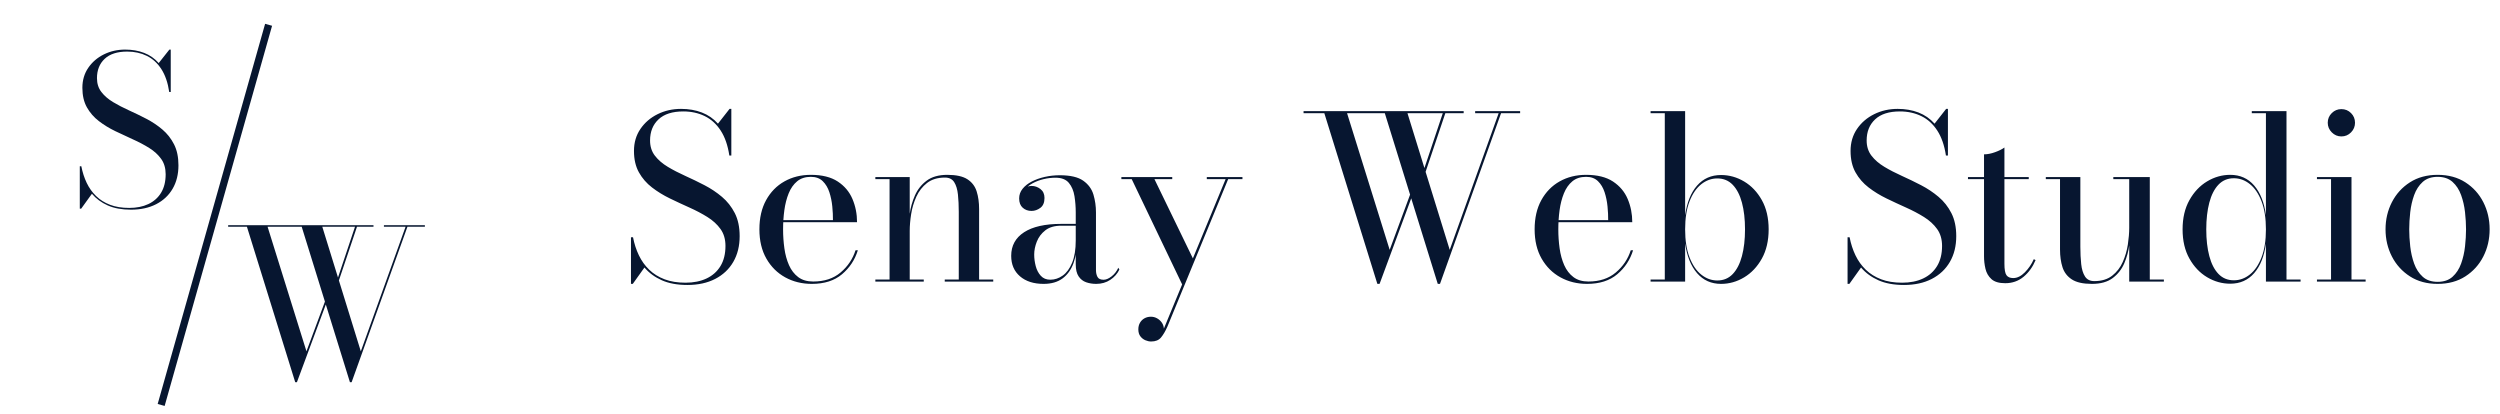
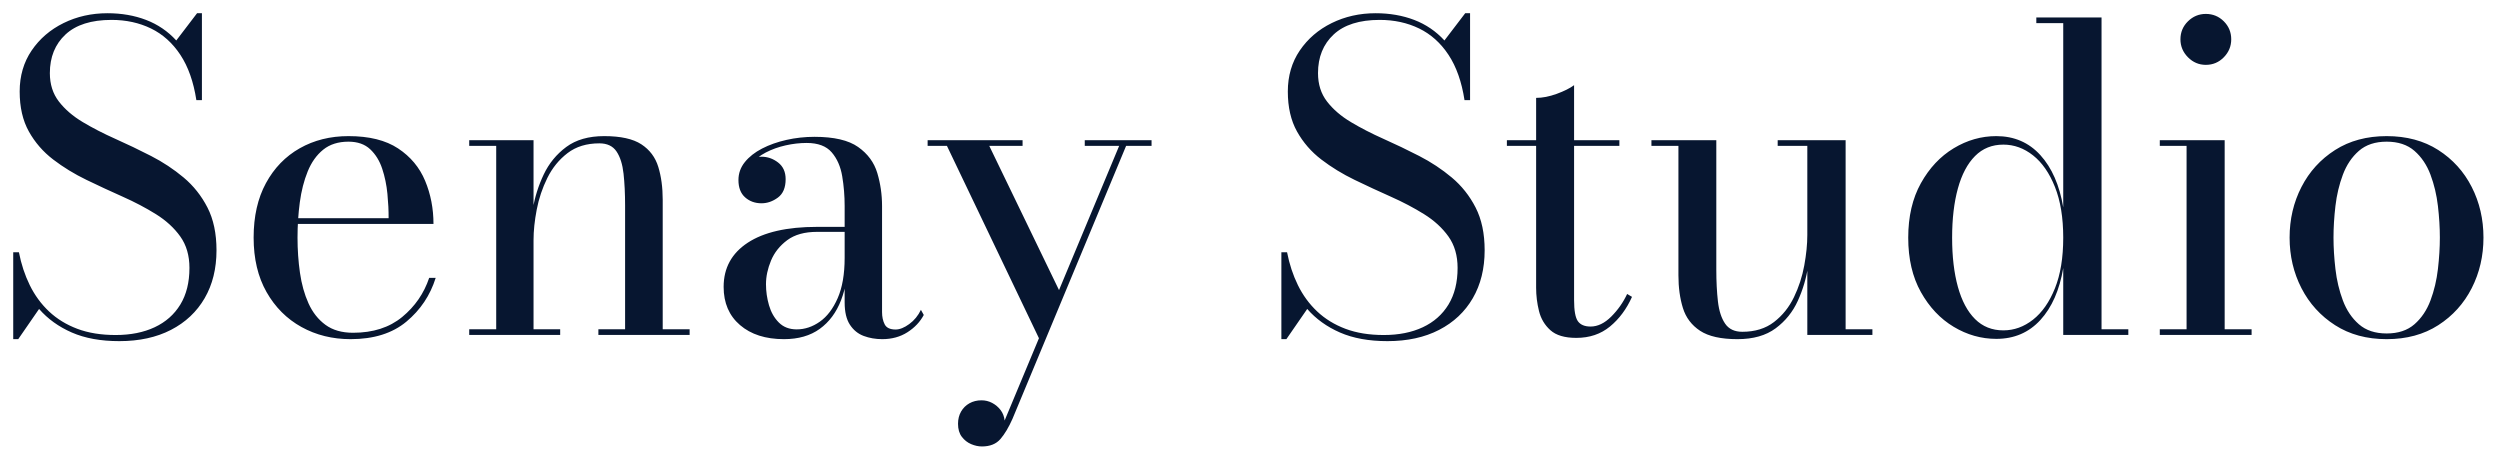
- <svg xmlns="http://www.w3.org/2000/svg" viewBox="0 0 484 80" width="484" height="80" role="img" aria-label="Senay Web Studio">
-   <path fill="#071630" d="M25.354 40.594Q22.692 40.594 20.846 39.766Q19 38.939 17.795 37.511L15.716 40.4H15.447V32.194H15.747Q16.081 33.93 16.781 35.399Q17.481 36.868 18.605 37.957Q19.728 39.045 21.313 39.649Q22.898 40.254 25.022 40.254Q27.142 40.254 28.726 39.506Q30.31 38.759 31.191 37.307Q32.072 35.854 32.072 33.737Q32.072 31.977 31.199 30.76Q30.325 29.543 28.888 28.647Q27.451 27.75 25.731 26.979Q24.01 26.209 22.29 25.375Q20.569 24.541 19.132 23.437Q17.695 22.334 16.822 20.777Q15.948 19.22 15.948 17.0Q15.948 14.794 17.088 13.127Q18.229 11.46 20.112 10.53Q21.995 9.6 24.234 9.6Q26.255 9.6 27.902 10.237Q29.548 10.874 30.727 12.209L32.792 9.6H33.055V17.806H32.761Q32.361 15.114 31.24 13.381Q30.12 11.649 28.425 10.817Q26.73 9.986 24.628 9.986Q21.754 9.986 20.264 11.391Q18.773 12.796 18.773 15.126Q18.773 16.706 19.63 17.813Q20.487 18.919 21.887 19.763Q23.287 20.607 24.974 21.367Q26.66 22.128 28.347 23.005Q30.034 23.883 31.434 25.07Q32.834 26.258 33.691 27.935Q34.548 29.613 34.548 32.0Q34.548 34.6 33.428 36.53Q32.308 38.46 30.241 39.527Q28.174 40.594 25.354 40.594Z M57.156 74 47.805 43.9H44.17V43.6H72.307V43.9H62.396L69.854 68.015L78.519 43.9H74.327V43.6H82.257V43.9H78.878L68.072 74H67.747L58.41 43.9H51.805L59.331 68.015L63.355 57.182L63.528 57.733L57.481 74ZM65.497 54.631 65.228 54.354 68.786 43.728 69.146 43.797Z" />
-   <line x1="31.20" y1="78.40" x2="52.00" y2="4.80" stroke="#071630" stroke-width="1.40" />
-   <path fill="#071630" d="M133.085 55.171Q130.168 55.171 128.133 54.265Q126.098 53.358 124.765 51.792L122.508 54.96H122.156V45.931H122.552Q122.917 47.828 123.687 49.431Q124.457 51.035 125.691 52.223Q126.925 53.411 128.661 54.071Q130.397 54.731 132.716 54.731Q135.048 54.731 136.786 53.913Q138.524 53.095 139.487 51.508Q140.451 49.922 140.451 47.612Q140.451 45.676 139.492 44.338Q138.533 43.001 136.953 42.015Q135.373 41.03 133.484 40.185Q131.594 39.34 129.704 38.425Q127.814 37.51 126.235 36.297Q124.655 35.085 123.696 33.374Q122.737 31.662 122.737 29.22Q122.737 26.791 123.988 24.959Q125.24 23.126 127.313 22.103Q129.385 21.08 131.853 21.08Q134.071 21.08 135.884 21.78Q137.697 22.479 138.999 23.94L141.243 21.08H141.586V30.109H141.199Q140.759 27.174 139.529 25.282Q138.299 23.39 136.443 22.481Q134.586 21.573 132.285 21.573Q129.125 21.573 127.489 23.11Q125.852 24.648 125.852 27.196Q125.852 28.934 126.793 30.151Q127.735 31.367 129.275 32.293Q130.815 33.22 132.67 34.053Q134.524 34.887 136.379 35.849Q138.233 36.81 139.773 38.112Q141.313 39.415 142.255 41.256Q143.197 43.098 143.197 45.72Q143.197 48.58 141.965 50.703Q140.733 52.826 138.46 53.999Q136.187 55.171 133.085 55.171ZM157.167 54.96Q154.32 54.96 152.021 53.695Q149.722 52.43 148.371 50.065Q147.02 47.7 147.02 44.4Q147.02 41.1 148.321 38.739Q149.621 36.379 151.874 35.114Q154.126 33.849 156.982 33.849Q160.225 33.849 162.187 35.14Q164.15 36.432 165.036 38.526Q165.923 40.62 165.923 43.018H149.977V42.623H161.259Q161.272 41.404 161.131 39.963Q160.991 38.522 160.566 37.217Q160.141 35.912 159.281 35.074Q158.421 34.236 156.982 34.236Q155.372 34.236 154.327 35.1Q153.282 35.965 152.688 37.433Q152.094 38.9 151.849 40.704Q151.605 42.508 151.605 44.4Q151.605 46.279 151.858 48.085Q152.111 49.891 152.751 51.337Q153.392 52.782 154.529 53.642Q155.666 54.503 157.435 54.503Q160.674 54.503 162.746 52.747Q164.819 50.991 165.633 48.448H166.081Q165.223 51.229 163.014 53.094Q160.806 54.96 157.167 54.96ZM176.122 34.28V54.124H178.841V54.52H169.469V54.124H172.219V34.676H169.469V34.28ZM189.555 40.475V54.124H192.292V54.52H182.902V54.124H185.617V41.03Q185.617 39.182 185.459 37.672Q185.3 36.163 184.735 35.27Q184.17 34.377 182.946 34.377Q180.821 34.377 179.477 35.424Q178.133 36.471 177.402 38.084Q176.672 39.696 176.397 41.461Q176.122 43.225 176.122 44.682L175.849 44.858Q175.849 43.34 176.109 41.454Q176.368 39.569 177.132 37.835Q177.895 36.102 179.402 34.975Q180.909 33.849 183.399 33.849Q185.965 33.849 187.287 34.702Q188.609 35.556 189.082 37.059Q189.555 38.561 189.555 40.475ZM212.224 54.96Q211.19 54.96 210.288 54.65Q209.386 54.34 208.825 53.512Q208.264 52.685 208.264 51.176V41.122Q208.264 39.538 208.02 37.987Q207.776 36.436 206.942 35.42Q206.108 34.403 204.348 34.403Q203.213 34.403 202.06 34.676Q200.907 34.949 199.941 35.466Q198.975 35.983 198.384 36.724Q197.792 37.466 197.792 38.416H197.352Q197.352 37.294 198.089 36.645Q198.826 35.996 199.706 35.996Q200.652 35.996 201.433 36.601Q202.214 37.206 202.214 38.328Q202.214 39.648 201.411 40.242Q200.608 40.836 199.706 40.836Q198.694 40.836 198.001 40.22Q197.308 39.604 197.308 38.416Q197.308 37.382 197.966 36.557Q198.624 35.732 199.743 35.149Q200.863 34.566 202.276 34.247Q203.688 33.928 205.184 33.928Q208.22 33.928 209.714 34.984Q211.208 36.04 211.694 37.69Q212.18 39.34 212.18 41.122V52.289Q212.18 53.055 212.473 53.607Q212.765 54.159 213.658 54.159Q214.349 54.159 215.187 53.521Q216.026 52.883 216.505 51.84L216.712 52.183Q216.14 53.389 214.956 54.175Q213.773 54.96 212.224 54.96ZM202.038 54.96Q199.178 54.96 197.473 53.497Q195.768 52.034 195.768 49.526Q195.768 46.578 198.265 44.961Q200.762 43.344 205.448 43.344H210.31V43.696H205.448Q203.512 43.696 202.37 44.596Q201.228 45.496 200.725 46.785Q200.221 48.074 200.221 49.284Q200.221 50.384 200.516 51.513Q200.81 52.641 201.501 53.396Q202.192 54.151 203.336 54.151Q204.621 54.151 205.743 53.352Q206.865 52.553 207.564 50.868Q208.264 49.183 208.264 46.534H208.519Q208.519 49.042 207.828 50.943Q207.138 52.844 205.71 53.902Q204.282 54.96 202.038 54.96ZM223.497 34.676 231.126 50.402 229.045 55.444 219.097 34.676H217.099V34.28H226.946V34.676ZM240.538 34.28V34.676H237.775L226.009 63.232Q225.415 64.574 224.768 65.344Q224.122 66.114 222.868 66.114Q222.318 66.114 221.746 65.872Q221.174 65.63 220.778 65.113Q220.382 64.596 220.382 63.76Q220.382 63.034 220.701 62.484Q221.02 61.934 221.57 61.626Q222.12 61.318 222.824 61.318Q223.44 61.318 223.985 61.615Q224.531 61.912 224.905 62.425Q225.279 62.937 225.327 63.619L237.282 34.676H233.635V34.28ZM266.656 54.96 256.391 21.916H252.369V21.52H283.367V21.916H272.486L280.666 48.369L290.139 21.916H285.589V21.52H294.297V21.916H290.605L278.782 54.96H278.351L268.099 21.916H260.791L269.041 48.369L273.481 36.353L273.705 37.07L267.087 54.96ZM275.861 33.664 275.509 33.312 279.399 21.687 279.861 21.784ZM307.251 54.96Q304.404 54.96 302.105 53.695Q299.806 52.43 298.455 50.065Q297.104 47.7 297.104 44.4Q297.104 41.1 298.405 38.739Q299.705 36.379 301.958 35.114Q304.21 33.849 307.066 33.849Q310.309 33.849 312.271 35.14Q314.234 36.432 315.12 38.526Q316.007 40.62 316.007 43.018H300.061V42.623H311.343Q311.356 41.404 311.215 39.963Q311.075 38.522 310.65 37.217Q310.225 35.912 309.365 35.074Q308.505 34.236 307.066 34.236Q305.456 34.236 304.411 35.1Q303.366 35.965 302.772 37.433Q302.178 38.9 301.933 40.704Q301.689 42.508 301.689 44.4Q301.689 46.279 301.942 48.085Q302.195 49.891 302.835 51.337Q303.476 52.782 304.613 53.642Q305.75 54.503 307.519 54.503Q310.758 54.503 312.83 52.747Q314.903 50.991 315.717 48.448H316.165Q315.307 51.229 313.098 53.094Q310.89 54.96 307.251 54.96ZM333.197 54.96Q330.351 54.96 328.553 52.883Q326.756 50.806 326.241 47.128V54.52H319.553V54.124H322.303V21.916H319.553V21.52H326.241V41.681Q326.756 37.981 328.553 35.932Q330.351 33.884 333.197 33.884Q335.56 33.884 337.668 35.138Q339.776 36.392 341.093 38.746Q342.411 41.1 342.411 44.4Q342.411 47.7 341.093 50.065Q339.776 52.43 337.668 53.695Q335.56 54.96 333.197 54.96ZM332.472 54.3Q334.267 54.3 335.455 53.057Q336.643 51.814 337.239 49.581Q337.835 47.348 337.835 44.4Q337.835 41.452 337.239 39.23Q336.643 37.008 335.455 35.776Q334.267 34.544 332.472 34.544Q330.782 34.544 329.365 35.666Q327.948 36.788 327.095 38.983Q326.241 41.179 326.241 44.4Q326.241 47.621 327.095 49.828Q327.948 52.034 329.365 53.167Q330.782 54.3 332.472 54.3ZM368.617 55.171Q365.7 55.171 363.665 54.265Q361.63 53.358 360.297 51.792L358.04 54.96H357.688V45.931H358.084Q358.449 47.828 359.219 49.431Q359.989 51.035 361.223 52.223Q362.457 53.411 364.193 54.071Q365.929 54.731 368.248 54.731Q370.58 54.731 372.318 53.913Q374.056 53.095 375.019 51.508Q375.983 49.922 375.983 47.612Q375.983 45.676 375.024 44.338Q374.065 43.001 372.485 42.015Q370.905 41.03 369.016 40.185Q367.126 39.34 365.236 38.425Q363.346 37.51 361.767 36.297Q360.187 35.085 359.228 33.374Q358.269 31.662 358.269 29.22Q358.269 26.791 359.52 24.959Q360.772 23.126 362.845 22.103Q364.917 21.08 367.385 21.08Q369.603 21.08 371.416 21.78Q373.229 22.479 374.531 23.94L376.775 21.08H377.118V30.109H376.731Q376.291 27.174 375.061 25.282Q373.831 23.39 371.975 22.481Q370.118 21.573 367.817 21.573Q364.657 21.573 363.021 23.11Q361.384 24.648 361.384 27.196Q361.384 28.934 362.325 30.151Q363.267 31.367 364.807 32.293Q366.347 33.22 368.202 34.053Q370.056 34.887 371.911 35.849Q373.765 36.81 375.305 38.112Q376.845 39.415 377.787 41.256Q378.729 43.098 378.729 45.72Q378.729 48.58 377.497 50.703Q376.265 52.826 373.992 53.999Q371.719 55.171 368.617 55.171ZM388.215 54.828Q386.411 54.828 385.538 54.032Q384.664 53.235 384.385 52.036Q384.106 50.837 384.106 49.627V29.88Q385.096 29.88 386.246 29.462Q387.397 29.044 388.057 28.56V51.071Q388.057 52.721 388.453 53.277Q388.849 53.834 389.755 53.834Q390.921 53.834 392.017 52.718Q393.113 51.603 393.746 50.173L394.089 50.357Q393.262 52.338 391.764 53.583Q390.266 54.828 388.215 54.828ZM380.999 34.676V34.28H392.765V34.676ZM404.997 54.96Q402.432 54.96 401.103 54.091Q399.774 53.222 399.297 51.726Q398.819 50.23 398.819 48.316V34.676H396.069V34.28H402.757V47.77Q402.757 49.618 402.92 51.128Q403.083 52.637 403.659 53.53Q404.236 54.423 405.45 54.423Q407.575 54.423 408.915 53.376Q410.255 52.329 410.97 50.716Q411.685 49.104 411.951 47.335Q412.217 45.566 412.217 44.118L412.485 43.942Q412.485 45.46 412.243 47.35Q412.002 49.24 411.26 50.974Q410.519 52.707 409.018 53.834Q407.518 54.96 404.997 54.96ZM412.217 54.52V34.676H409.137V34.28H416.199V54.124H418.927V54.52ZM431.771 54.925Q429.408 54.925 427.3 53.671Q425.193 52.417 423.871 50.063Q422.548 47.709 422.548 44.409Q422.548 41.109 423.871 38.744Q425.193 36.379 427.3 35.114Q429.408 33.849 431.771 33.849Q434.626 33.849 436.408 35.915Q438.19 37.981 438.683 41.668V21.916H435.946V21.52H442.665V54.124H445.393V54.52H438.683V47.15Q438.19 50.828 436.408 52.877Q434.626 54.925 431.771 54.925ZM432.475 54.265Q434.164 54.265 435.577 53.139Q436.989 52.012 437.836 49.821Q438.683 47.63 438.683 44.409Q438.683 41.188 437.836 38.981Q436.989 36.775 435.577 35.642Q434.164 34.509 432.475 34.509Q430.68 34.509 429.496 35.752Q428.312 36.995 427.723 39.228Q427.133 41.461 427.133 44.409Q427.133 47.357 427.723 49.579Q428.312 51.801 429.496 53.033Q430.68 54.265 432.475 54.265ZM453.291 26.413Q452.213 26.413 451.432 25.625Q450.651 24.837 450.651 23.764Q450.651 22.664 451.432 21.894Q452.213 21.124 453.291 21.124Q454.391 21.124 455.161 21.894Q455.931 22.664 455.931 23.764Q455.931 24.842 455.161 25.627Q454.391 26.413 453.291 26.413ZM455.249 34.28V54.124H457.986V54.52H448.561V54.124H451.289V34.676H448.561V34.28ZM471.925 54.96Q468.829 54.96 466.566 53.508Q464.304 52.056 463.072 49.658Q461.84 47.26 461.84 44.4Q461.84 41.54 463.072 39.142Q464.304 36.744 466.566 35.296Q468.829 33.849 471.925 33.849Q475.033 33.849 477.291 35.296Q479.55 36.744 480.771 39.142Q481.992 41.54 481.992 44.4Q481.992 47.26 480.771 49.658Q479.55 52.056 477.291 53.508Q475.033 54.96 471.925 54.96ZM471.925 54.564Q473.72 54.564 474.814 53.579Q475.907 52.593 476.47 51.033Q477.034 49.473 477.229 47.707Q477.425 45.94 477.425 44.4Q477.425 42.838 477.229 41.082Q477.034 39.327 476.47 37.767Q475.907 36.207 474.814 35.221Q473.72 34.236 471.925 34.236Q470.13 34.236 469.037 35.221Q467.943 36.207 467.38 37.767Q466.817 39.327 466.621 41.082Q466.425 42.838 466.425 44.4Q466.425 45.94 466.621 47.707Q466.817 49.473 467.38 51.033Q467.943 52.593 469.037 53.579Q470.13 54.564 471.925 54.564Z" />
+ <svg xmlns="http://www.w3.org/2000/svg" viewBox="0 0 378 70" width="378" height="70" role="img" aria-label="Senay Studio">
+   <path fill="#071630" d="M18.036 51.579Q13.841 51.579 10.861 50.277Q7.881 48.975 5.909 46.713L2.756 51.28H2.0V38.139H2.86Q3.383 40.841 4.503 43.121Q5.623 45.401 7.41 47.088Q9.197 48.775 11.69 49.715Q14.182 50.655 17.482 50.655Q20.874 50.655 23.382 49.481Q25.889 48.307 27.266 46.048Q28.644 43.79 28.644 40.511Q28.644 37.695 27.257 35.753Q25.87 33.812 23.576 32.382Q21.282 30.953 18.546 29.736Q15.809 28.519 13.073 27.196Q10.336 25.873 8.042 24.118Q5.749 22.363 4.362 19.878Q2.975 17.392 2.975 13.84Q2.975 10.299 4.783 7.638Q6.592 4.976 9.61 3.488Q12.629 2.0 16.244 2.0Q19.445 2.0 22.09 3.014Q24.735 4.027 26.653 6.119L29.796 2.0H30.53V15.141H29.691Q29.051 10.986 27.274 8.295Q25.498 5.604 22.83 4.306Q20.161 3.009 16.863 3.009Q12.276 3.009 9.907 5.213Q7.538 7.418 7.538 11.058Q7.538 13.586 8.904 15.352Q10.269 17.117 12.509 18.457Q14.749 19.796 17.443 20.996Q20.137 22.197 22.83 23.579Q25.524 24.961 27.764 26.839Q30.004 28.718 31.369 31.38Q32.735 34.042 32.735 37.84Q32.735 42.0 30.943 45.088Q29.151 48.176 25.849 49.878Q22.548 51.579 18.036 51.579ZM53.009 51.28Q48.901 51.28 45.577 49.44Q42.254 47.6 40.301 44.16Q38.348 40.72 38.348 35.92Q38.348 31.12 40.211 27.69Q42.074 24.261 45.318 22.421Q48.563 20.581 52.692 20.581Q57.376 20.581 60.194 22.443Q63.012 24.305 64.277 27.335Q65.542 30.366 65.542 33.854H42.657V32.993H58.758Q58.769 31.294 58.577 29.299Q58.384 27.305 57.791 25.513Q57.198 23.721 55.975 22.57Q54.752 21.42 52.692 21.42Q50.366 21.42 48.866 22.633Q47.366 23.846 46.523 25.924Q45.679 28.001 45.332 30.585Q44.985 33.168 44.985 35.92Q44.985 38.661 45.353 41.239Q45.721 43.818 46.644 45.863Q47.567 47.909 49.205 49.111Q50.843 50.314 53.383 50.314Q57.915 50.314 60.812 47.927Q63.709 45.54 64.893 42.011H65.878Q64.63 45.983 61.45 48.631Q58.27 51.28 53.009 51.28ZM80.671 21.2V49.78H84.699V50.64H70.945V49.78H75.026V22.06H70.945V21.2ZM100.202 30.203V49.78H104.272V50.64H90.476V49.78H94.514V31.074Q94.514 28.386 94.28 26.26Q94.046 24.134 93.219 22.904Q92.393 21.674 90.622 21.674Q87.741 21.674 85.815 23.148Q83.888 24.623 82.761 26.903Q81.633 29.184 81.152 31.694Q80.671 34.203 80.671 36.305L80.103 36.521Q80.103 34.353 80.558 31.627Q81.013 28.901 82.209 26.383Q83.404 23.866 85.617 22.223Q87.829 20.581 91.354 20.581Q95.077 20.581 96.972 21.818Q98.866 23.056 99.534 25.238Q100.202 27.419 100.202 30.203ZM133.39 51.28Q131.886 51.28 130.594 50.796Q129.302 50.313 128.506 49.097Q127.711 47.882 127.711 45.735V31.152Q127.711 28.848 127.343 26.653Q126.976 24.458 125.755 23.036Q124.534 21.615 121.974 21.615Q120.412 21.615 118.788 21.979Q117.164 22.343 115.792 23.055Q114.42 23.766 113.571 24.808Q112.722 25.85 112.722 27.216H111.717Q111.717 25.584 112.789 24.64Q113.861 23.696 115.141 23.696Q116.517 23.696 117.653 24.576Q118.789 25.456 118.789 27.088Q118.789 29.008 117.621 29.872Q116.453 30.736 115.141 30.736Q113.669 30.736 112.661 29.84Q111.653 28.944 111.653 27.216Q111.653 25.712 112.618 24.512Q113.583 23.312 115.22 22.464Q116.857 21.616 118.915 21.152Q120.974 20.688 123.15 20.688Q127.566 20.688 129.747 22.224Q131.927 23.76 132.647 26.16Q133.366 28.56 133.366 31.152V47.184Q133.366 48.273 133.767 49.048Q134.169 49.823 135.419 49.823Q136.351 49.823 137.481 48.996Q138.611 48.17 139.243 46.848L139.674 47.623Q138.842 49.19 137.206 50.235Q135.569 51.28 133.39 51.28ZM118.533 51.28Q114.373 51.28 111.893 49.152Q109.413 47.024 109.413 43.376Q109.413 39.088 113.065 36.695Q116.718 34.303 123.534 34.303H130.687V35.058H123.534Q120.718 35.058 119.028 36.314Q117.339 37.57 116.578 39.397Q115.817 41.223 115.817 42.983Q115.817 44.583 116.274 46.16Q116.731 47.737 117.764 48.769Q118.798 49.802 120.462 49.802Q122.298 49.802 123.95 48.644Q125.603 47.487 126.657 45.084Q127.711 42.682 127.711 38.983H128.236Q128.236 42.631 127.162 45.404Q126.089 48.177 123.943 49.729Q121.797 51.28 118.533 51.28ZM149.579 22.06 160.531 44.706 157.471 51.943 143.179 22.06H140.257V21.2H154.613V22.06ZM174.115 21.2V22.06H170.266L153.095 63.312Q152.231 65.264 151.262 66.384Q150.293 67.504 148.469 67.504Q147.669 67.504 146.837 67.152Q146.005 66.8 145.429 66.048Q144.853 65.296 144.853 64.08Q144.853 63.024 145.317 62.224Q145.781 61.424 146.581 60.976Q147.381 60.528 148.405 60.528Q149.26 60.528 150.009 60.919Q150.758 61.311 151.282 61.991Q151.806 62.672 151.9 63.583L169.216 22.06H164.016V21.2ZM209.78 51.579Q205.585 51.579 202.605 50.277Q199.625 48.975 197.653 46.713L194.5 51.28H193.744V38.139H194.604Q195.127 40.841 196.247 43.121Q197.367 45.401 199.154 47.088Q200.941 48.775 203.434 49.715Q205.926 50.655 209.226 50.655Q212.618 50.655 215.126 49.481Q217.633 48.307 219.01 46.048Q220.388 43.79 220.388 40.511Q220.388 37.695 219.001 35.753Q217.614 33.812 215.32 32.382Q213.026 30.953 210.29 29.736Q207.553 28.519 204.817 27.196Q202.08 25.873 199.786 24.118Q197.493 22.363 196.106 19.878Q194.719 17.392 194.719 13.84Q194.719 10.299 196.527 7.638Q198.336 4.976 201.354 3.488Q204.373 2.0 207.988 2.0Q211.189 2.0 213.834 3.014Q216.479 4.027 218.397 6.119L221.54 2.0H222.274V15.141H221.435Q220.795 10.986 219.018 8.295Q217.242 5.604 214.574 4.306Q211.905 3.009 208.607 3.009Q204.02 3.009 201.651 5.213Q199.282 7.418 199.282 11.058Q199.282 13.586 200.648 15.352Q202.013 17.117 204.253 18.457Q206.493 19.796 209.187 20.996Q211.881 22.197 214.574 23.579Q217.268 24.961 219.508 26.839Q221.748 28.718 223.113 31.38Q224.479 34.042 224.479 37.84Q224.479 42.0 222.687 45.088Q220.895 48.176 217.593 49.878Q214.292 51.579 209.78 51.579ZM238.337 51.088Q235.713 51.088 234.419 49.926Q233.124 48.763 232.693 47.019Q232.262 45.275 232.262 43.515V14.8Q233.702 14.8 235.372 14.192Q237.041 13.584 238.001 12.88V45.363Q238.001 47.763 238.577 48.568Q239.153 49.374 240.496 49.374Q242.111 49.374 243.619 47.869Q245.128 46.364 246.025 44.447L246.759 44.886Q245.524 47.644 243.434 49.366Q241.344 51.088 238.337 51.088ZM227.841 22.06V21.2H244.849V22.06ZM262.699 51.28Q258.976 51.28 257.055 50.016Q255.135 48.752 254.457 46.576Q253.778 44.4 253.778 41.616V22.06H249.697V21.2H259.506V40.766Q259.506 43.454 259.751 45.58Q259.996 47.706 260.839 48.936Q261.681 50.166 263.431 50.166Q266.311 50.166 268.228 48.692Q270.144 47.217 271.245 44.937Q272.346 42.656 272.806 40.136Q273.266 37.616 273.266 35.535L273.803 35.319Q273.803 37.487 273.39 40.223Q272.977 42.96 271.834 45.478Q270.691 47.995 268.484 49.638Q266.277 51.28 262.699 51.28ZM273.266 50.64V22.06H268.786V21.2H279.058V49.78H283.108V50.64ZM301.841 51.237Q298.437 51.237 295.396 49.413Q292.355 47.589 290.439 44.165Q288.524 40.741 288.524 35.941Q288.524 31.141 290.439 27.701Q292.355 24.261 295.396 22.421Q298.437 20.581 301.841 20.581Q305.889 20.581 308.502 23.452Q311.114 26.323 311.961 31.353V3.5H307.891V2.64H317.753V49.78H321.802V50.64H311.961V40.529Q311.114 45.538 308.502 48.388Q305.889 51.237 301.841 51.237ZM302.906 49.952Q305.339 49.952 307.398 48.33Q309.456 46.708 310.708 43.59Q311.961 40.471 311.961 35.941Q311.961 31.41 310.708 28.266Q309.456 25.121 307.398 23.493Q305.339 21.866 302.906 21.866Q300.343 21.866 298.626 23.593Q296.908 25.319 296.035 28.486Q295.161 31.653 295.161 35.941Q295.161 40.229 296.035 43.38Q296.908 46.531 298.626 48.241Q300.343 49.952 302.906 49.952ZM333.522 9.806Q331.954 9.806 330.818 8.657Q329.682 7.508 329.682 5.945Q329.682 4.345 330.818 3.225Q331.954 2.105 333.522 2.105Q335.122 2.105 336.242 3.225Q337.362 4.345 337.362 5.945Q337.362 7.513 336.242 8.659Q335.122 9.806 333.522 9.806ZM336.37 21.2V49.78H340.441V50.64H326.561V49.78H330.61V22.06H326.561V21.2ZM360.865 51.28Q356.358 51.28 353.065 49.168Q349.772 47.056 347.98 43.568Q346.188 40.08 346.188 35.92Q346.188 31.76 347.98 28.272Q349.772 24.784 353.065 22.682Q356.358 20.581 360.865 20.581Q365.382 20.581 368.665 22.682Q371.948 24.784 373.724 28.272Q375.5 31.76 375.5 35.92Q375.5 40.08 373.724 43.568Q371.948 47.056 368.665 49.168Q365.382 51.28 360.865 51.28ZM360.865 50.42Q363.468 50.42 365.063 49.031Q366.657 47.642 367.489 45.426Q368.32 43.21 368.613 40.685Q368.906 38.16 368.906 35.92Q368.906 33.648 368.613 31.139Q368.32 28.63 367.489 26.414Q366.657 24.198 365.063 22.809Q363.468 21.42 360.865 21.42Q358.262 21.42 356.668 22.809Q355.073 24.198 354.242 26.414Q353.411 28.63 353.118 31.139Q352.825 33.648 352.825 35.92Q352.825 38.16 353.118 40.685Q353.411 43.21 354.242 45.426Q355.073 47.642 356.668 49.031Q358.262 50.42 360.865 50.42Z" />
</svg>
